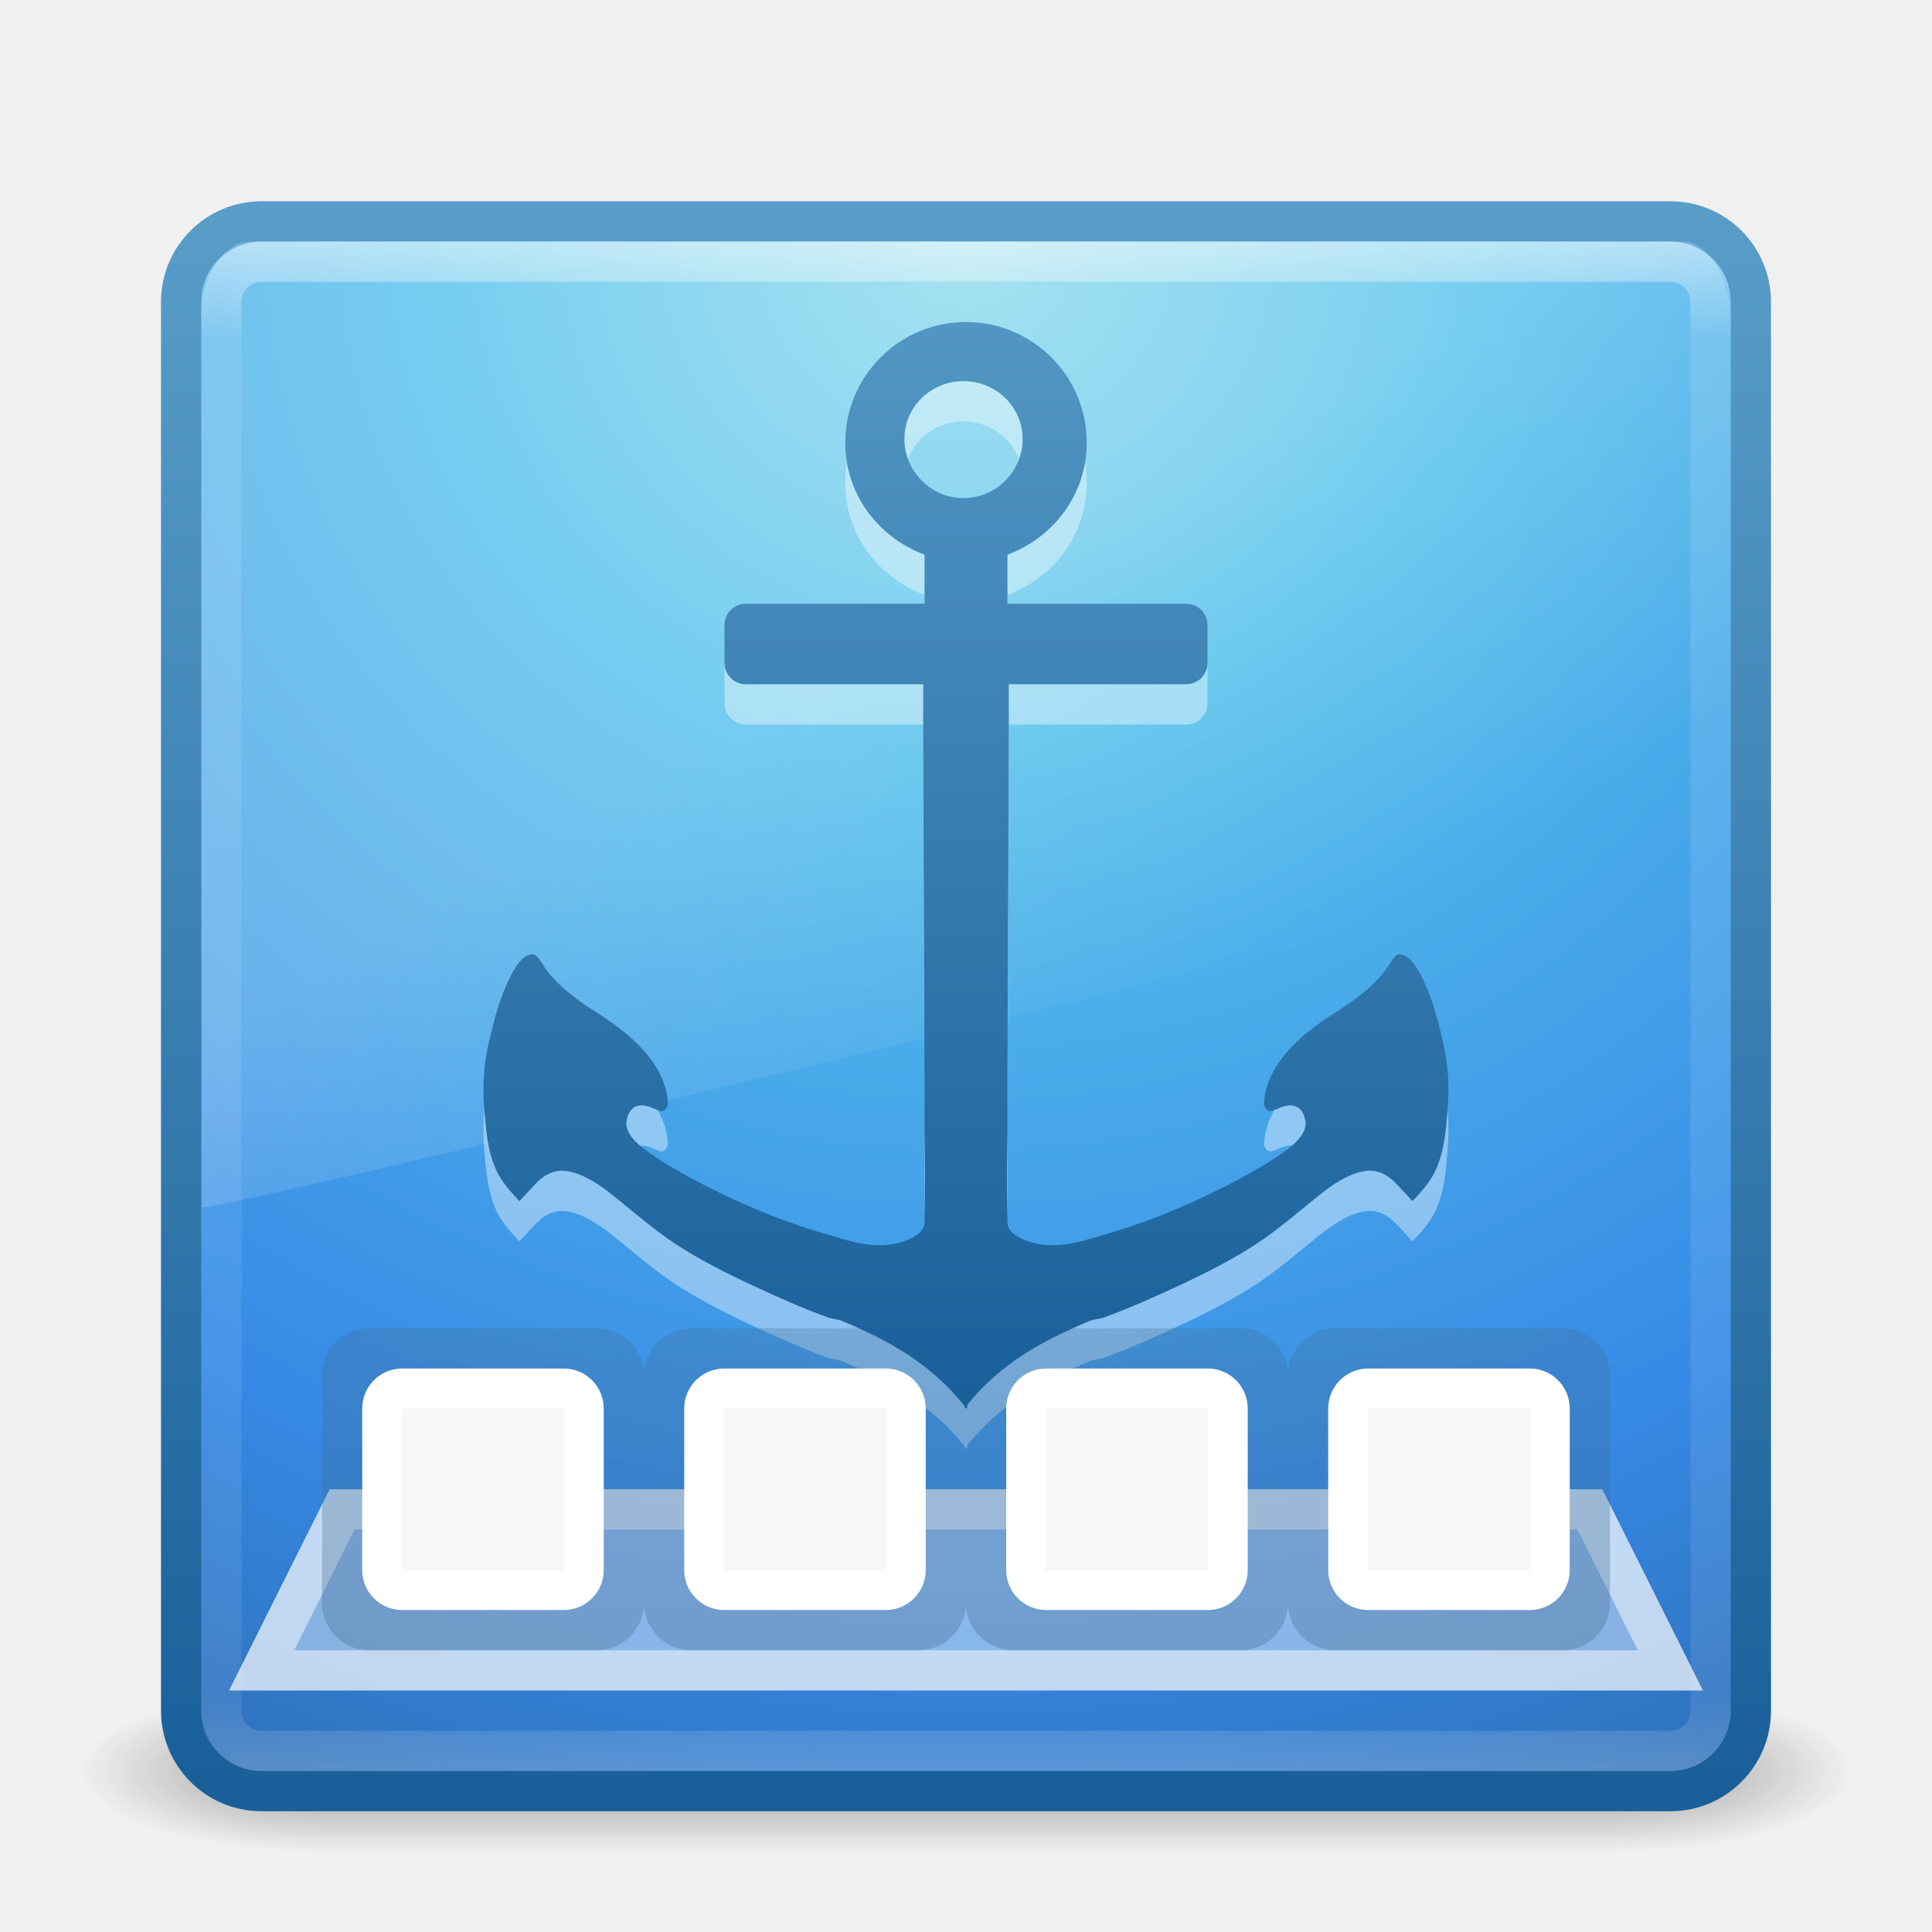
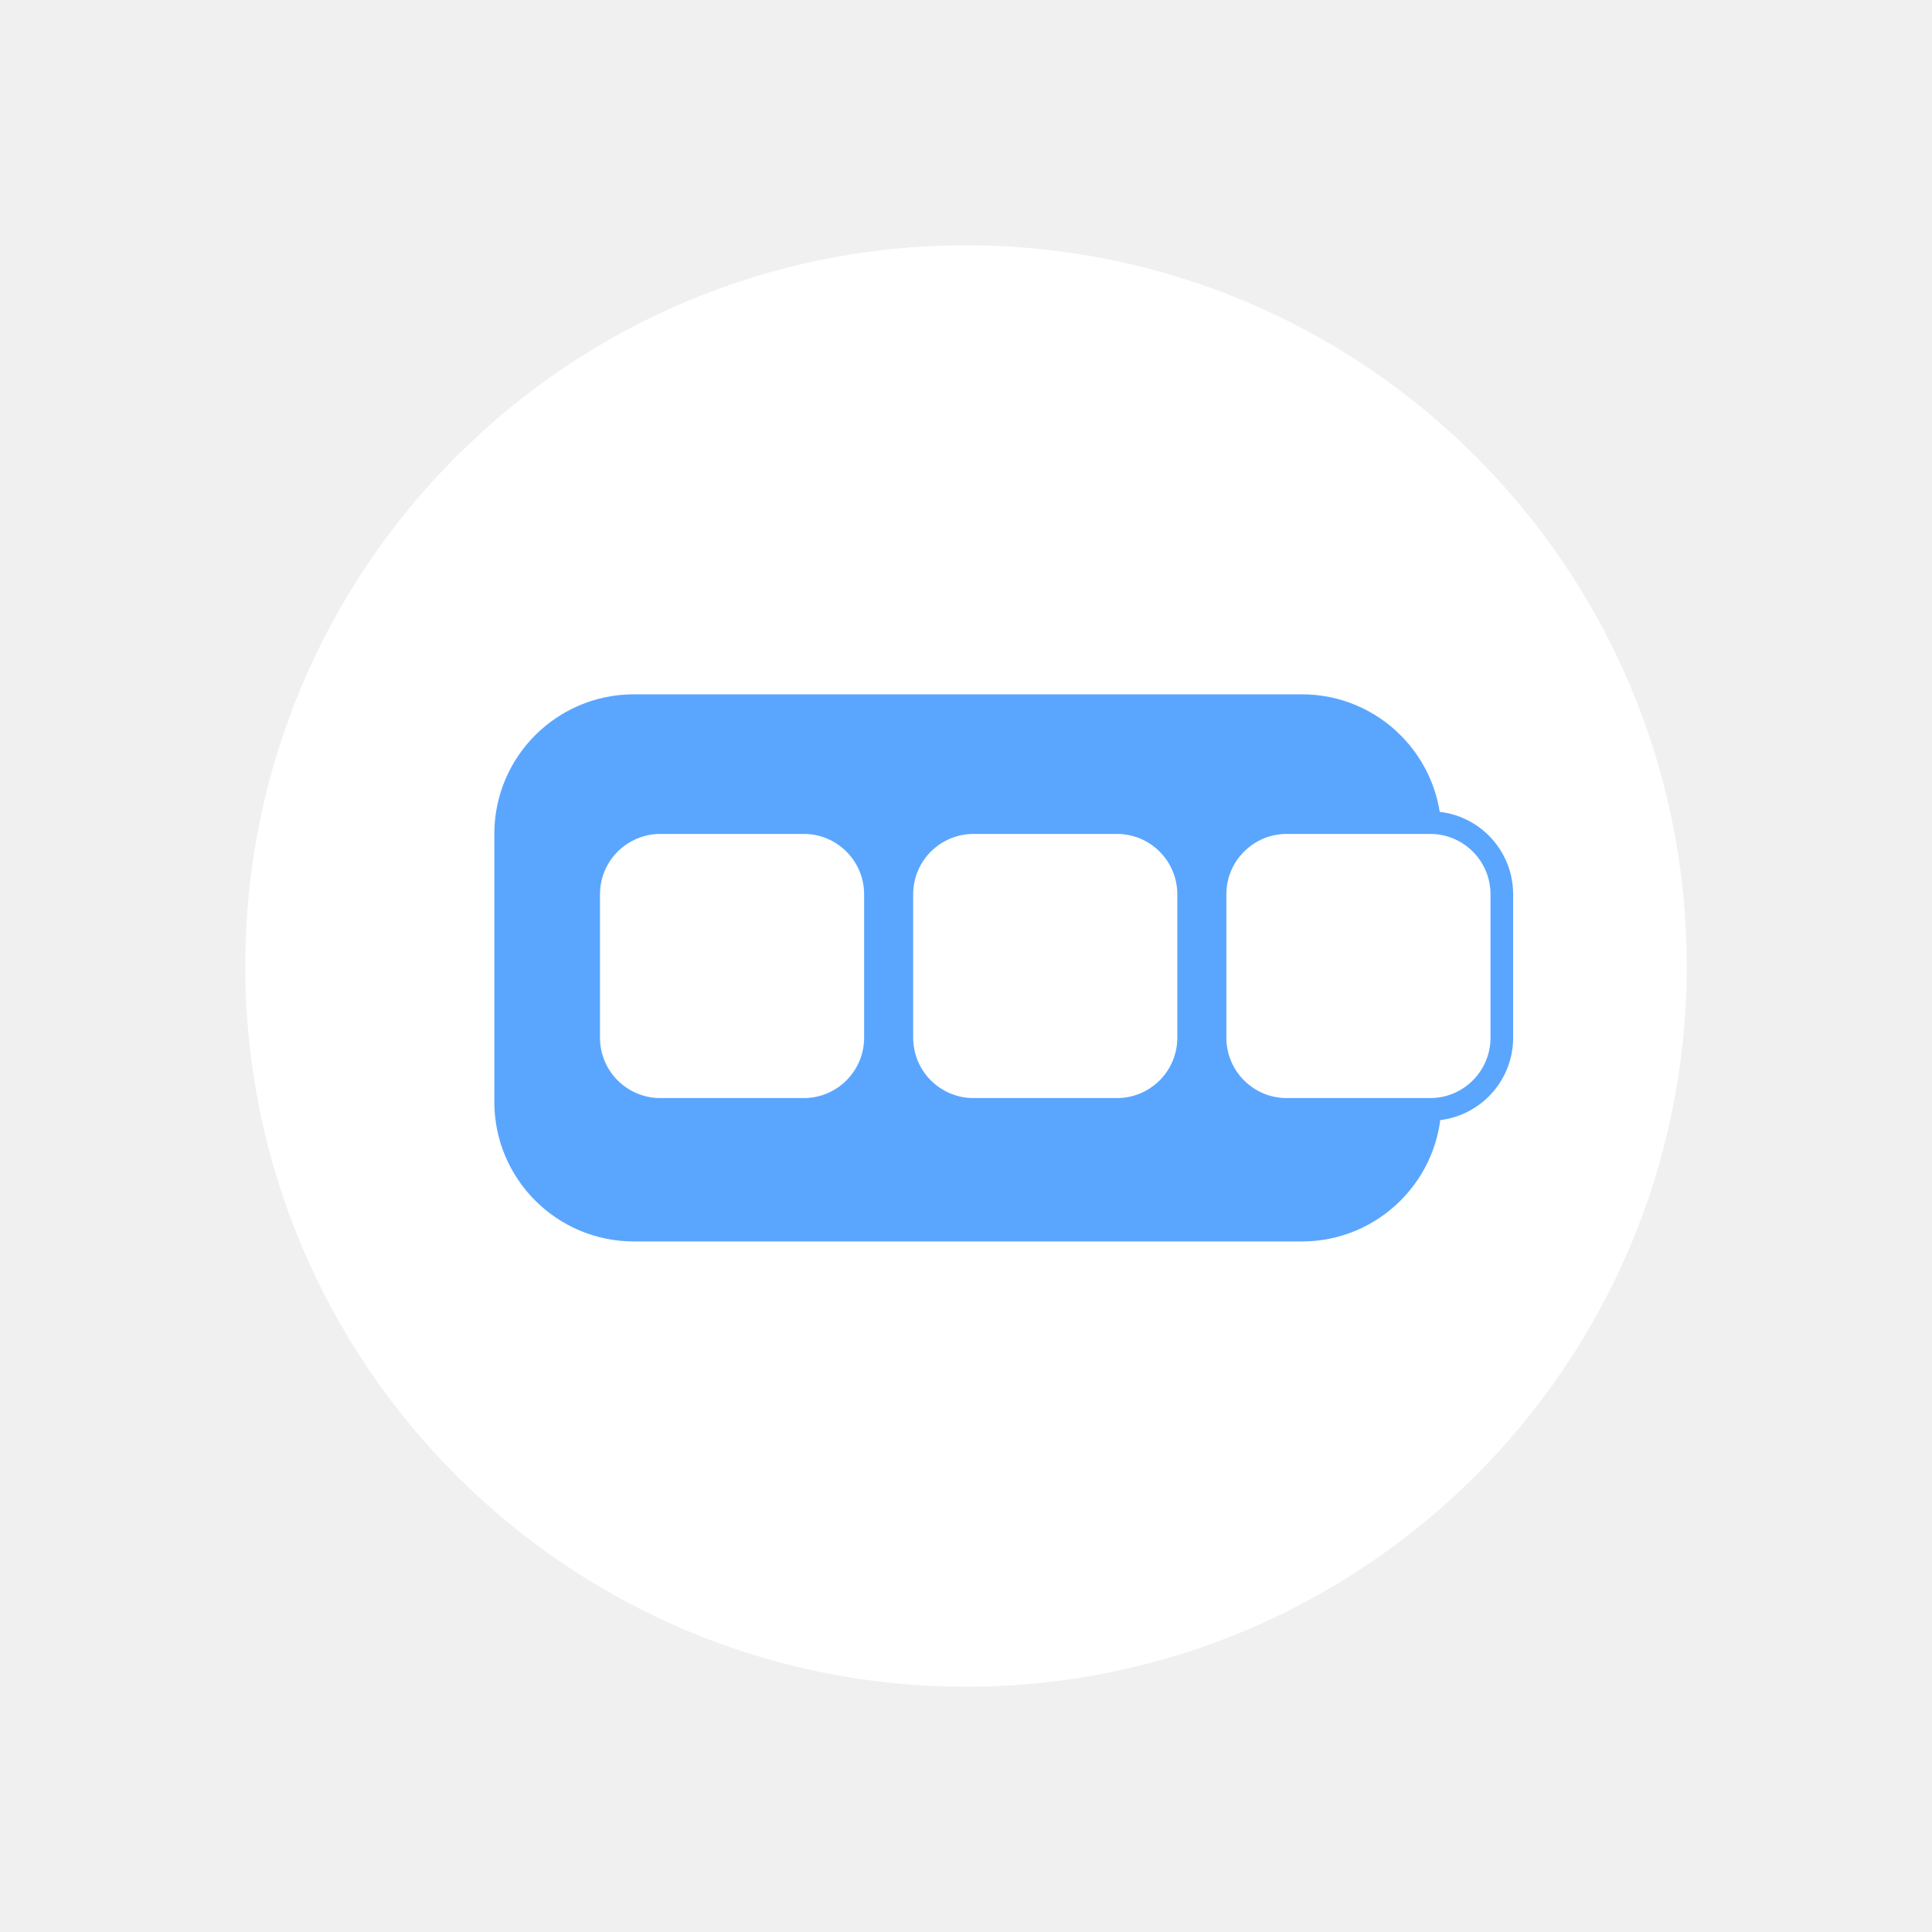
- <svg xmlns="http://www.w3.org/2000/svg" xmlns:xlink="http://www.w3.org/1999/xlink" width="48px" height="48px" id="svg3142" version="1.1">
-   <defs id="defs3144">
-     <linearGradient xlink:href="#linearGradient3707-319-631-407-324" id="linearGradient4021" x1="24.345" y1="36.065" x2="24.345" y2="5.515" gradientUnits="userSpaceOnUse" gradientTransform="translate(0,-1)" />
-     <linearGradient id="linearGradient3707-319-631-407-324">
-       <stop id="stop3760" style="stop-color:#185f9a;stop-opacity:1;" offset="0" />
-       <stop id="stop3762" style="stop-color:#599ec9;stop-opacity:1;" offset="1" />
-     </linearGradient>
-     <linearGradient xlink:href="#linearGradient3707-319-631-407-1-846-5-4-5" id="linearGradient3057" gradientUnits="userSpaceOnUse" gradientTransform="matrix(-0.4,0,0,0.4,24.34518,29.4)" x1="19.875" y1="38.245" x2="19.875" y2="-61.256" />
-     <linearGradient id="linearGradient3707-319-631-407-1-846-5-4-5">
-       <stop id="stop3788-4-8-9" style="stop-color:#365a7c;stop-opacity:1" offset="0" />
-       <stop id="stop3790-2-1-9" style="stop-color:#5ea1ca;stop-opacity:1;" offset="1" />
-     </linearGradient>
-     <linearGradient xlink:href="#linearGradient8265-821-176-38-919-66-249-7-7" id="linearGradient3568" gradientUnits="userSpaceOnUse" gradientTransform="matrix(0.8249802,0,0,1.301234,4.16188,-1.432921)" x1="16.626" y1="15.298" x2="20.055" y2="24.628" />
-     <linearGradient id="linearGradient8265-821-176-38-919-66-249-7-7">
-       <stop offset="0" style="stop-color:#ffffff;stop-opacity:1" id="stop2687-1-9" />
-       <stop offset="1" style="stop-color:#ffffff;stop-opacity:0" id="stop2689-5-4" />
-     </linearGradient>
-     <linearGradient xlink:href="#linearGradient3924" id="linearGradient2959" gradientUnits="userSpaceOnUse" gradientTransform="translate(3.7e-6,1.00001)" x1="24" y1="5" x2="24" y2="43" />
-     <linearGradient id="linearGradient3924">
-       <stop offset="0" style="stop-color:#ffffff;stop-opacity:1;" id="stop3926" />
-       <stop id="stop3928" style="stop-color:#ffffff;stop-opacity:0.235;" offset="0.063" />
-       <stop offset="0.951" style="stop-color:#ffffff;stop-opacity:0.157;" id="stop3930" />
-       <stop offset="1" style="stop-color:#ffffff;stop-opacity:0.392;" id="stop3932" />
-     </linearGradient>
-     <radialGradient r="20" fy="8.45" fx="7.496" cy="8.45" cx="7.496" gradientTransform="matrix(1.9428467e-8,2.33699,-2.472257,-4.3056275e-8,44.8901,-11.4348)" gradientUnits="userSpaceOnUse" id="radialGradient2874" xlink:href="#linearGradient2867-449-88-871-390-598-476-591-434-148-57-177" />
-     <linearGradient id="linearGradient2867-449-88-871-390-598-476-591-434-148-57-177">
-       <stop id="stop3750" style="stop-color:#90dbec;stop-opacity:1;" offset="0" />
-       <stop id="stop3752" style="stop-color:#55c1ec;stop-opacity:1;" offset="0.262" />
-       <stop id="stop3754" style="stop-color:#3689e6;stop-opacity:1;" offset="0.705" />
-       <stop id="stop3756" style="stop-color:#2b63a0;stop-opacity:1;" offset="1" />
-     </linearGradient>
-     <linearGradient y2="3.899" x2="24" y1="44" x1="24" gradientTransform="translate(1.2e-6,1)" gradientUnits="userSpaceOnUse" id="linearGradient2876" xlink:href="#linearGradient3707-319-631-407-324" />
-     <radialGradient xlink:href="#linearGradient3688-166-749" id="radialGradient3013" gradientUnits="userSpaceOnUse" gradientTransform="matrix(2.003784,0,0,1.4,27.98813,-17.4)" cx="4.993" cy="43.5" fx="4.993" fy="43.5" r="2.5" />
-     <linearGradient id="linearGradient3688-166-749">
-       <stop offset="0" style="stop-color:#181818;stop-opacity:1" id="stop2883" />
-       <stop offset="1" style="stop-color:#181818;stop-opacity:0" id="stop2885" />
-     </linearGradient>
-     <radialGradient xlink:href="#linearGradient3688-464-309" id="radialGradient3015" gradientUnits="userSpaceOnUse" gradientTransform="matrix(2.003784,0,0,1.4,-20.01187,-104.4)" cx="4.993" cy="43.5" fx="4.993" fy="43.5" r="2.5" />
-     <linearGradient id="linearGradient3688-464-309">
-       <stop offset="0" style="stop-color:#181818;stop-opacity:1" id="stop2889" />
-       <stop offset="1" style="stop-color:#181818;stop-opacity:0" id="stop2891" />
-     </linearGradient>
-     <linearGradient id="linearGradient3702-501-757">
-       <stop offset="0" style="stop-color:#181818;stop-opacity:0" id="stop2895" />
-       <stop offset="0.5" style="stop-color:#181818;stop-opacity:1" id="stop2897" />
-       <stop offset="1" style="stop-color:#181818;stop-opacity:0" id="stop2899" />
-     </linearGradient>
-     <linearGradient y2="39.999" x2="25.058" y1="47.028" x1="25.058" gradientUnits="userSpaceOnUse" id="linearGradient3140" xlink:href="#linearGradient3702-501-757" />
-   </defs>
-   <g id="layer1">
-     <g style="opacity:0.4" id="g3712" transform="matrix(1.157895,0,0,0.5714286,-3.789484,19.14286)">
-       <rect style="fill:url(#radialGradient3013);fill-opacity:1;stroke:none" id="rect2801" y="40" x="38" height="7" width="5" />
-       <rect style="fill:url(#radialGradient3015);fill-opacity:1;stroke:none" id="rect3696" transform="scale(-1,-1)" y="-47" x="-10" height="7" width="5" />
-       <rect style="fill:url(#linearGradient3140);fill-opacity:1;stroke:none" id="rect3700" y="40" x="10" height="7" width="28" />
-     </g>
-     <rect style="color:#000000;fill:url(#radialGradient2874);fill-opacity:1;fill-rule:nonzero;stroke:url(#linearGradient2876);stroke-width:1;stroke-linecap:round;stroke-linejoin:round;stroke-miterlimit:4;stroke-opacity:1;stroke-dasharray:none;stroke-dashoffset:0;marker:none;visibility:visible;display:inline;overflow:visible;enable-background:accumulate" id="rect5505-21" y="5.5" x="4.5" ry="2" rx="2" height="39" width="39" />
-     <rect style="opacity:0.5;fill:none;stroke:url(#linearGradient2959);stroke-width:1;stroke-linecap:round;stroke-linejoin:round;stroke-miterlimit:4;stroke-opacity:1;stroke-dasharray:none;stroke-dashoffset:0" id="rect6741" y="6.5" x="5.5" ry="1" rx="1" height="37" width="37" />
-     <path style="opacity:0.2;fill:url(#linearGradient3568);fill-opacity:1;fill-rule:evenodd;stroke:none" id="path3333" d="M 6.217,6 C 5.538,6 5,6.912 5,7.8 L 5.013,30 C 6.106,29.976 42.17,21.153 43,20.729 L 43,7.8 C 43,7.122 42.469,6 41.881,6 L 6.217,6 z" />
-     <path d="m 24,9 c -1.657,0 -3,1.344 -3,3 -3.87e-4,1.287 0.829,2.355 1.969,2.781 8.09e-4,0.409 0.004,0.826 0,1.219 l -4.438,0 C 18.236,16 18,16.236 18,16.531 l 0,0.938 C 18,17.764 18.236,18 18.531,18 l 4.406,0 c -0.006,3.217 0.031,6.65 0.031,11.125 0.008,0.738 0.029,1.481 0,2.219 0.007,0.119 -0.06,0.242 -0.156,0.312 -0.273,0.204 -0.602,0.272 -0.938,0.281 -0.534,-0.003 -0.864,-0.14 -1.375,-0.281 -1.154,-0.338 -2.255,-0.81 -3.312,-1.375 -0.445,-0.247 -0.885,-0.492 -1.281,-0.812 -0.171,-0.146 -0.362,-0.353 -0.344,-0.594 0.023,-0.182 0.112,-0.373 0.312,-0.406 0.181,-0.029 0.34,0.065 0.5,0.125 0.138,0.06 0.241,-0.104 0.219,-0.219 -0.022,-0.302 -0.125,-0.582 -0.281,-0.844 -0.325,-0.536 -0.824,-0.938 -1.344,-1.281 -0.555,-0.355 -1.148,-0.745 -1.5,-1.312 -0.07,-0.105 -0.156,-0.275 -0.312,-0.219 -0.218,0.071 -0.331,0.284 -0.438,0.469 -0.3,0.572 -0.458,1.185 -0.594,1.812 -0.111,0.499 -0.133,1.023 -0.094,1.531 0.04,0.509 0.075,1.025 0.281,1.5 0.13,0.312 0.366,0.568 0.594,0.812 0.145,-0.154 0.289,-0.318 0.438,-0.469 0.192,-0.193 0.437,-0.319 0.719,-0.281 0.383,0.049 0.73,0.278 1.031,0.5 0.424,0.33 0.818,0.679 1.25,1 0.684,0.523 1.444,0.91 2.219,1.281 0.645,0.3 1.299,0.6 1.969,0.844 0.12,0.052 0.253,0.05 0.375,0.094 1.205,0.502 2.228,1.078 3.062,2.125 0.001,0.014 -0.001,0.049 0,0.062 0.01,-0.012 0.022,-0.019 0.031,-0.031 0.01,0.012 0.022,0.019 0.031,0.031 0.006,-0.029 -0.006,-0.065 0,-0.094 0.832,-1.035 1.864,-1.595 3.062,-2.094 0.122,-0.044 0.255,-0.041 0.375,-0.094 0.67,-0.244 1.323,-0.544 1.969,-0.844 0.775,-0.371 1.535,-0.758 2.219,-1.281 0.432,-0.321 0.826,-0.67 1.25,-1 0.301,-0.222 0.648,-0.451 1.031,-0.5 0.281,-0.038 0.526,0.088 0.719,0.281 0.148,0.15 0.292,0.315 0.438,0.469 0.227,-0.244 0.464,-0.5 0.594,-0.812 0.206,-0.475 0.241,-0.991 0.281,-1.5 C 36.008,28.023 35.986,27.499 35.875,27 c -0.135,-0.627 -0.294,-1.241 -0.594,-1.812 -0.107,-0.184 -0.22,-0.398 -0.438,-0.469 -0.157,-0.056 -0.243,0.114 -0.312,0.219 -0.352,0.568 -0.945,0.958 -1.5,1.312 -0.52,0.343 -1.018,0.745 -1.344,1.281 -0.156,0.262 -0.259,0.541 -0.281,0.844 -0.022,0.115 0.081,0.278 0.219,0.219 0.16,-0.06 0.319,-0.154 0.5,-0.125 0.201,0.033 0.289,0.224 0.312,0.406 0.018,0.241 -0.173,0.448 -0.344,0.594 -0.396,0.321 -0.836,0.565 -1.281,0.812 -1.057,0.565 -2.159,1.037 -3.312,1.375 -0.511,0.142 -0.841,0.278 -1.375,0.281 -0.336,-0.009 -0.664,-0.077 -0.938,-0.281 -0.097,-0.071 -0.164,-0.193 -0.156,-0.312 -0.029,-0.738 -0.008,-1.481 0,-2.219 1e-6,-4.475 0.038,-7.908 0.031,-11.125 l 4.406,0 C 29.764,18 30,17.764 30,17.469 l 0,-0.938 C 30,16.236 29.764,16 29.469,16 l -4.438,0 c -0.004,-0.393 -8.09e-4,-0.809 0,-1.219 1.139,-0.426 1.969,-1.494 1.969,-2.781 4.99e-4,-1.656 -1.343,-3 -3,-3 z m -0.062,1.469 c 0.804,0 1.469,0.634 1.469,1.438 2.42e-4,0.804 -0.664,1.469 -1.469,1.469 -0.805,0 -1.469,-0.665 -1.469,-1.469 -2.42e-4,-0.804 0.664,-1.438 1.469,-1.438 z" id="path1919" style="opacity:0.4;fill:#ffffff;fill-opacity:1;fill-rule:nonzero;stroke:none" />
-     <path style="opacity:0.7;fill:#ffffff;fill-opacity:0.588;stroke:#ffffff;stroke-width:1px;stroke-linecap:butt;stroke-linejoin:miter;stroke-opacity:1" d="m 6.5,41.5 35,0 -2,-4 -31,0 z" id="path4306" />
-     <path id="rect3038-4-4-9" style="opacity:0.3;color:#000000;fill:url(#linearGradient3057);fill-opacity:1;fill-rule:nonzero;stroke:none;stroke-width:1;marker:none;visibility:visible;display:inline;overflow:visible;enable-background:accumulate" d="m 38.825,33 -5.649,0 C 32.524,33 32,33.524 32,34.175 l 0,5.649 C 32,40.476 32.524,41 33.175,41 l 5.649,0 C 39.476,41 40,40.476 40,39.825 l 0,-5.649 C 40,33.524 39.476,33 38.825,33 z m -16,0 -5.649,0 C 16.524,33 16,33.524 16,34.175 l 0,5.649 C 16,40.476 16.524,41 17.175,41 l 5.649,0 C 23.476,41 24,40.476 24,39.825 l 0,-5.649 C 24,33.524 23.476,33 22.825,33 z m -8,0 -5.649,0 C 8.524,33 8,33.524 8,34.175 l 0,5.649 C 8,40.476 8.524,41 9.175,41 l 5.649,0 C 15.476,41 16,40.476 16,39.825 l 0,-5.649 C 16,33.524 15.476,33 14.825,33 z m 16,0 -5.649,0 C 24.524,33 24,33.524 24,34.175 l 0,5.649 C 24,40.476 24.524,41 25.175,41 l 5.649,0 C 31.476,41 32,40.476 32,39.825 l 0,-5.649 C 32,33.524 31.476,33 30.825,33 z" />
-     <path d="m 24,8 c -1.657,0 -3,1.344 -3,3 -3.87e-4,1.287 0.829,2.355 1.969,2.781 8.09e-4,0.409 0.004,0.826 0,1.219 l -4.438,0 C 18.236,15 18,15.236 18,15.531 l 0,0.938 C 18,16.764 18.236,17 18.531,17 l 4.406,0 c -0.006,3.217 0.031,6.65 0.031,11.125 0.008,0.738 0.029,1.481 0,2.219 0.007,0.119 -0.06,0.242 -0.156,0.312 -0.273,0.204 -0.602,0.272 -0.938,0.281 -0.534,-0.003 -0.864,-0.14 -1.375,-0.281 -1.154,-0.338 -2.255,-0.81 -3.312,-1.375 -0.445,-0.247 -0.885,-0.492 -1.281,-0.812 -0.171,-0.146 -0.362,-0.353 -0.344,-0.594 0.023,-0.182 0.112,-0.373 0.312,-0.406 0.181,-0.029 0.34,0.065 0.5,0.125 0.138,0.06 0.241,-0.104 0.219,-0.219 -0.022,-0.302 -0.125,-0.582 -0.281,-0.844 -0.325,-0.536 -0.824,-0.938 -1.344,-1.281 -0.555,-0.355 -1.148,-0.745 -1.5,-1.312 -0.07,-0.105 -0.156,-0.275 -0.312,-0.219 -0.218,0.071 -0.331,0.284 -0.438,0.469 -0.3,0.572 -0.458,1.185 -0.594,1.812 -0.111,0.499 -0.133,1.023 -0.094,1.531 0.04,0.509 0.075,1.025 0.281,1.5 0.13,0.312 0.366,0.568 0.594,0.812 0.145,-0.154 0.289,-0.318 0.438,-0.469 0.192,-0.193 0.437,-0.319 0.719,-0.281 0.383,0.049 0.73,0.278 1.031,0.5 0.424,0.33 0.818,0.679 1.25,1 0.684,0.523 1.444,0.91 2.219,1.281 0.645,0.3 1.299,0.6 1.969,0.844 0.12,0.052 0.253,0.05 0.375,0.094 1.205,0.502 2.228,1.078 3.062,2.125 0.001,0.014 -0.001,0.049 0,0.062 0.01,-0.012 0.022,-0.019 0.031,-0.031 0.01,0.012 0.022,0.019 0.031,0.031 0.006,-0.029 -0.006,-0.065 0,-0.094 0.832,-1.035 1.864,-1.595 3.062,-2.094 0.122,-0.044 0.255,-0.041 0.375,-0.094 0.67,-0.244 1.323,-0.544 1.969,-0.844 0.775,-0.371 1.535,-0.758 2.219,-1.281 0.432,-0.321 0.826,-0.67 1.25,-1 0.301,-0.222 0.648,-0.451 1.031,-0.5 0.281,-0.038 0.526,0.088 0.719,0.281 0.148,0.15 0.292,0.315 0.438,0.469 0.227,-0.244 0.464,-0.5 0.594,-0.812 0.206,-0.475 0.241,-0.991 0.281,-1.5 C 36.008,27.023 35.986,26.499 35.875,26 c -0.135,-0.627 -0.294,-1.241 -0.594,-1.812 -0.107,-0.184 -0.22,-0.398 -0.438,-0.469 -0.157,-0.056 -0.243,0.114 -0.312,0.219 -0.352,0.568 -0.945,0.958 -1.5,1.312 -0.52,0.343 -1.018,0.745 -1.344,1.281 -0.156,0.262 -0.259,0.541 -0.281,0.844 -0.022,0.115 0.081,0.278 0.219,0.219 0.16,-0.06 0.319,-0.154 0.5,-0.125 0.201,0.033 0.289,0.224 0.312,0.406 0.018,0.241 -0.173,0.448 -0.344,0.594 -0.396,0.321 -0.836,0.565 -1.281,0.812 -1.057,0.565 -2.159,1.037 -3.312,1.375 -0.511,0.142 -0.841,0.278 -1.375,0.281 -0.336,-0.009 -0.664,-0.077 -0.938,-0.281 -0.097,-0.071 -0.164,-0.193 -0.156,-0.312 -0.029,-0.738 -0.008,-1.481 0,-2.219 1e-6,-4.475 0.038,-7.908 0.031,-11.125 l 4.406,0 C 29.764,17 30,16.764 30,16.469 l 0,-0.938 C 30,15.236 29.764,15 29.469,15 l -4.438,0 c -0.004,-0.393 -8.09e-4,-0.809 0,-1.219 1.139,-0.426 1.969,-1.494 1.969,-2.781 4.99e-4,-1.656 -1.343,-3 -3,-3 z m -0.062,1.469 c 0.804,0 1.469,0.634 1.469,1.438 2.42e-4,0.804 -0.664,1.469 -1.469,1.469 -0.805,0 -1.469,-0.665 -1.469,-1.469 -2.42e-4,-0.804 0.664,-1.438 1.469,-1.438 z" id="path3361" style="fill:url(#linearGradient4021);fill-opacity:1;fill-rule:nonzero;stroke:none" />
-     <path id="rect3038-44-1" style="color:#000000;fill:#f7f7f7;fill-opacity:1;fill-rule:nonzero;stroke:#ffffff;stroke-width:0.985;stroke-linecap:butt;stroke-linejoin:miter;stroke-miterlimit:4;stroke-opacity:1;stroke-dashoffset:0;marker:none;visibility:visible;display:inline;overflow:visible;enable-background:accumulate" d="m 38.007,34.493 -4.015,0 c -0.277,0 -0.5,0.223 -0.5,0.5 l 0,4.015 c 0,0.277 0.223,0.5 0.5,0.5 l 4.015,0 c 0.277,0 0.5,-0.223 0.5,-0.5 l 0,-4.015 c 0,-0.277 -0.223,-0.5 -0.5,-0.5 z m -16,0 -4.015,0 c -0.277,0 -0.5,0.223 -0.5,0.5 l 0,4.015 c 0,0.277 0.223,0.5 0.5,0.5 l 4.015,0 c 0.277,0 0.5,-0.223 0.5,-0.5 l 0,-4.015 c 0,-0.277 -0.223,-0.5 -0.5,-0.5 z m -8,0 -4.015,0 c -0.277,0 -0.5,0.223 -0.5,0.5 l 0,4.015 c 0,0.277 0.223,0.5 0.5,0.5 l 4.015,0 c 0.277,0 0.5,-0.223 0.5,-0.5 l 0,-4.015 c 0,-0.277 -0.223,-0.5 -0.5,-0.5 z m 16,0 -4.015,0 c -0.277,0 -0.5,0.223 -0.5,0.5 l 0,4.015 c 0,0.277 0.223,0.5 0.5,0.5 l 4.015,0 c 0.277,0 0.5,-0.223 0.5,-0.5 l 0,-4.015 c 0,-0.277 -0.223,-0.5 -0.5,-0.5 z" />
-   </g>
+ <svg xmlns="http://www.w3.org/2000/svg" width="512" height="512" viewBox="0 0 512 512" fill="none">
+   <rect x="65" y="65" width="382" height="382" rx="191" fill="white" />
+   <rect x="131" y="184" width="251" height="145" rx="37" fill="#5AA6FF" />
+   <rect x="159" y="221" width="70" height="70" rx="16" fill="white" />
+   <rect x="242" y="221" width="70" height="70" rx="16" fill="white" />
+   <rect x="322" y="218" width="76" height="76" rx="19" fill="white" stroke="#5AA6FF" stroke-width="6" />
</svg>
